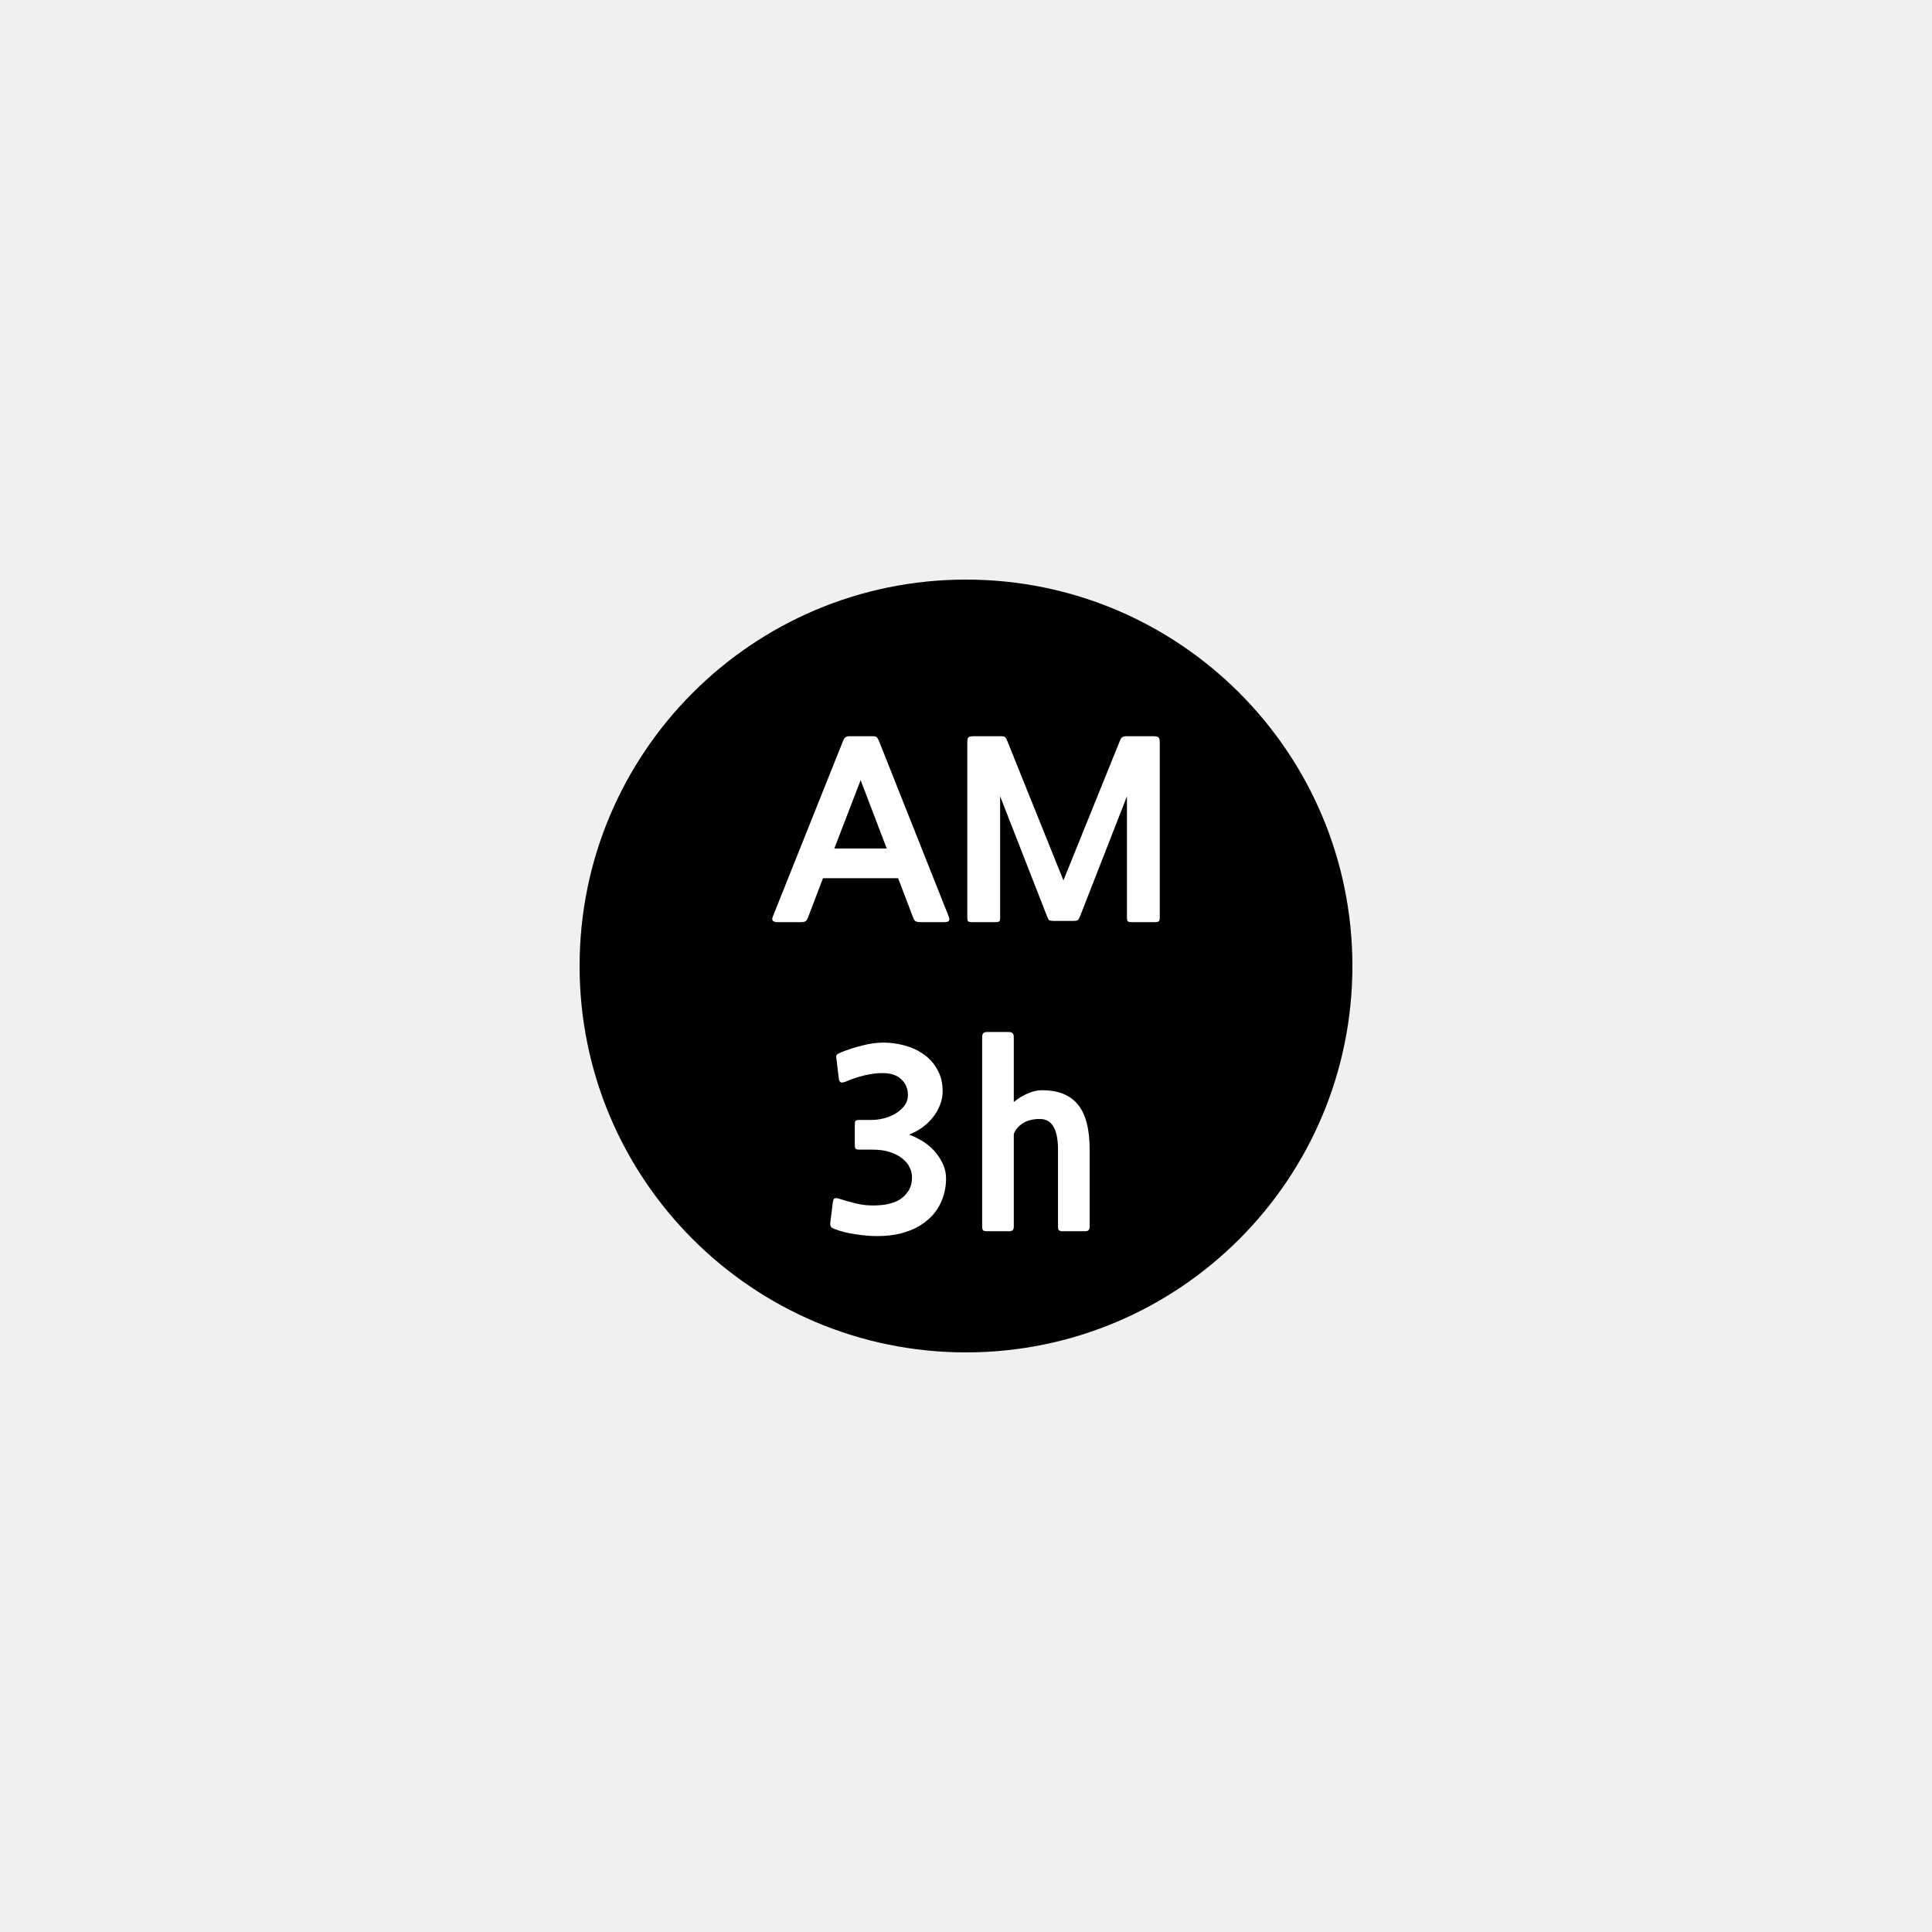
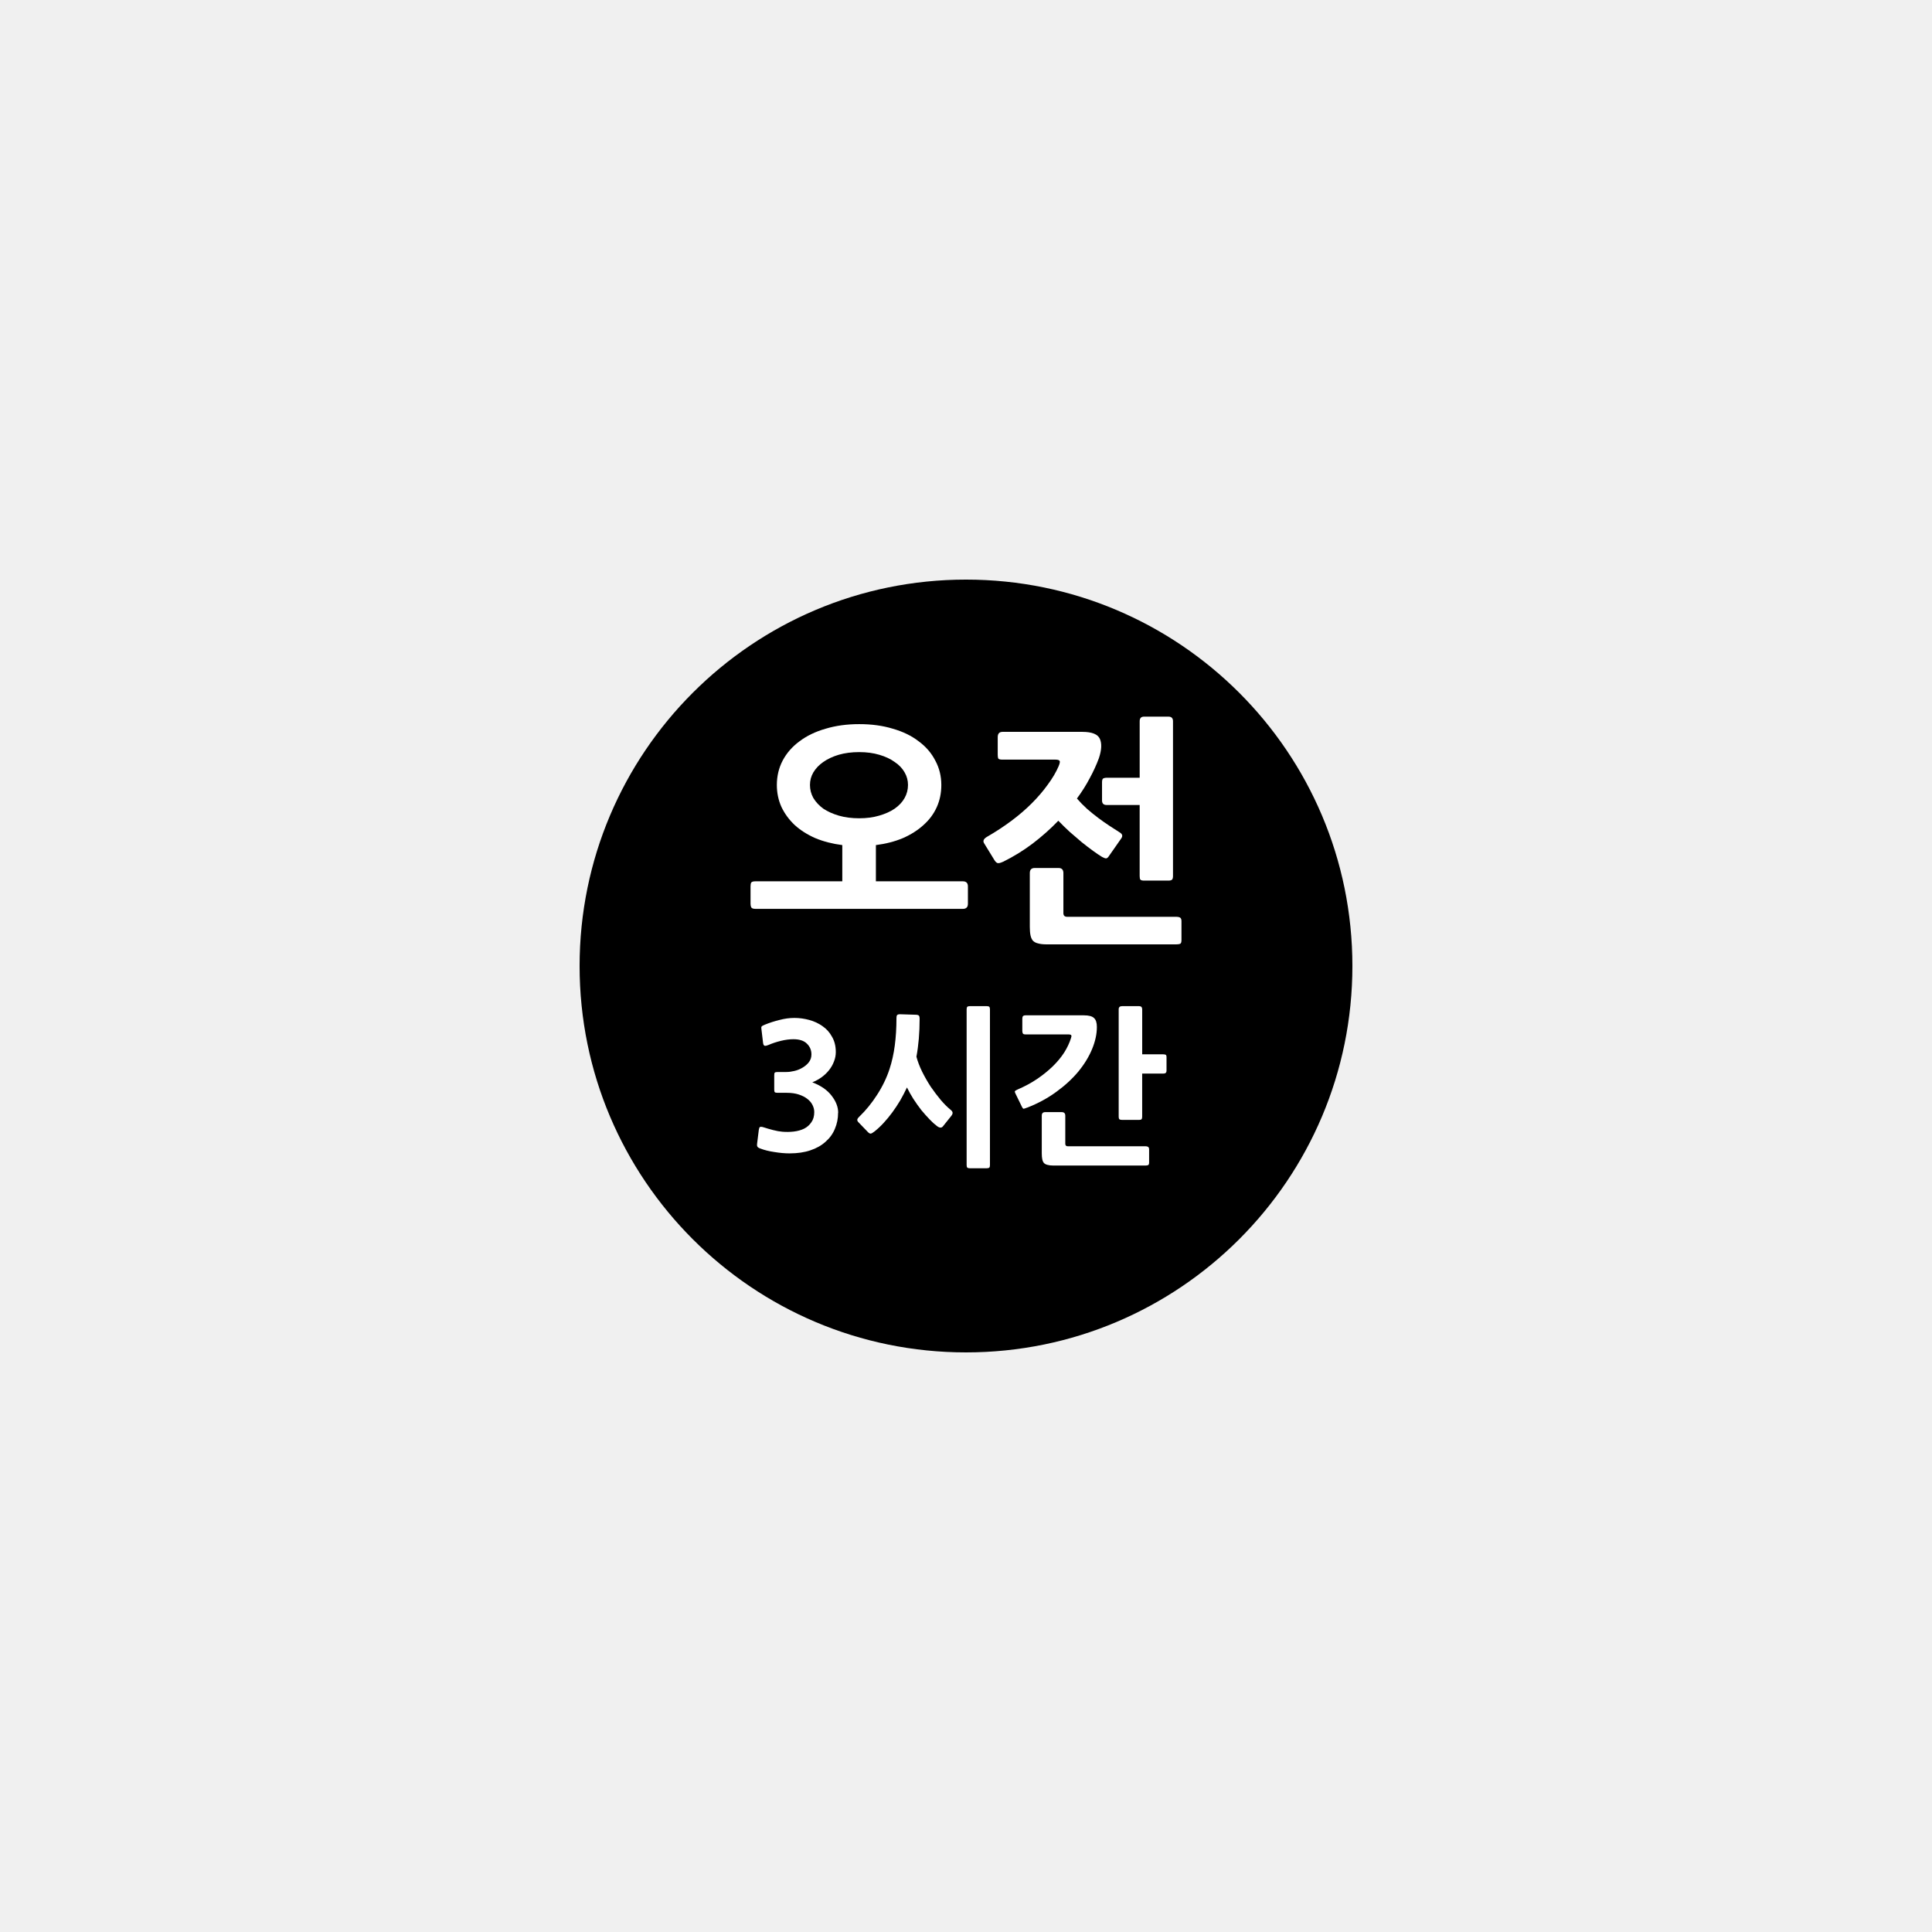
- <svg xmlns="http://www.w3.org/2000/svg" version="1.1" id="svg7339" viewBox="0 0 100 100" height="100" width="100">
-   <defs id="defs7341" />
-   <g transform="translate(-852.8571,-528.0765)" id="layer1">
-     <g id="text7403-1-0-9-6-6" style="font-style:normal;font-weight:normal;font-size:14.649px;line-height:125%;font-family:sans-serif;letter-spacing:0px;word-spacing:0px;fill:#ffffff;fill-opacity:1;stroke:none;stroke-width:1px;stroke-linecap:butt;stroke-linejoin:miter;stroke-opacity:1" />
-     <g id="g7915">
-       <circle style="color:#000000;clip-rule:nonzero;display:inline;overflow:visible;visibility:visible;opacity:1;isolation:auto;mix-blend-mode:normal;color-interpolation:sRGB;color-interpolation-filters:linearRGB;solid-color:#000000;solid-opacity:1;fill:#000000;fill-opacity:1;fill-rule:nonzero;stroke:none;stroke-width:0;stroke-linecap:butt;stroke-linejoin:miter;stroke-miterlimit:4;stroke-dasharray:none;stroke-dashoffset:0;stroke-opacity:1;color-rendering:auto;image-rendering:auto;shape-rendering:auto;text-rendering:auto;enable-background:accumulate" id="path7401-3-8-6-9-0" cx="902.857" cy="578.076" r="20" />
-       <circle style="color:#000000;clip-rule:nonzero;display:inline;overflow:visible;visibility:visible;opacity:1;isolation:auto;mix-blend-mode:normal;color-interpolation:sRGB;color-interpolation-filters:linearRGB;solid-color:#000000;solid-opacity:1;fill:none;fill-opacity:1;fill-rule:nonzero;stroke:none;stroke-width:0;stroke-linecap:butt;stroke-linejoin:miter;stroke-miterlimit:4;stroke-dasharray:none;stroke-dashoffset:0;stroke-opacity:1;color-rendering:auto;image-rendering:auto;shape-rendering:auto;text-rendering:auto;enable-background:accumulate" id="path4833-22-9-7-8-2-8-9-8" cx="902.857" cy="578.076" r="50" />
-       <path d="m 901.826,589.056 q 0,0.637 -0.237,1.188 -0.225,0.55 -0.688,0.95 -0.45,0.412 -1.125,0.637 -0.662,0.225 -1.538,0.225 -0.525,0 -1.125,-0.1 -0.6,-0.087 -1.05,-0.263 -0.175,-0.062 -0.212,-0.15 -0.037,-0.087 -0.013,-0.225 l 0.125,-1 q 0.025,-0.175 0.087,-0.212 0.075,-0.037 0.275,0.025 0.3,0.1 0.688,0.2 0.388,0.1 0.688,0.125 0.425,0.037 0.85,-0.013 0.425,-0.05 0.762,-0.212 0.338,-0.175 0.537,-0.475 0.212,-0.3 0.212,-0.75 0,-0.263 -0.125,-0.512 -0.125,-0.263 -0.388,-0.463 -0.25,-0.2 -0.637,-0.325 -0.375,-0.125 -0.887,-0.125 l -0.675,0 q -0.163,0 -0.212,-0.05 -0.037,-0.05 -0.037,-0.2 l 0,-1.025 q 0,-0.175 0.037,-0.212 0.05,-0.05 0.212,-0.05 l 0.65,0 q 0.263,0 0.575,-0.075 0.325,-0.075 0.6,-0.237 0.287,-0.163 0.475,-0.4 0.2,-0.25 0.2,-0.588 0,-0.475 -0.338,-0.8 -0.325,-0.325 -1,-0.325 -0.438,0 -0.938,0.125 -0.5,0.125 -0.9,0.3 -0.175,0.075 -0.275,0.062 -0.1,-0.025 -0.125,-0.2 l -0.125,-1.038 q -0.025,-0.125 0.013,-0.188 0.05,-0.062 0.237,-0.138 0.525,-0.212 1.087,-0.35 0.562,-0.15 1.1,-0.15 0.55,0 1.1,0.15 0.55,0.15 0.988,0.463 0.438,0.3 0.7,0.787 0.275,0.475 0.275,1.125 0,0.362 -0.138,0.7 -0.125,0.338 -0.362,0.637 -0.225,0.287 -0.55,0.525 -0.312,0.225 -0.688,0.375 0.95,0.362 1.425,0.988 0.487,0.625 0.487,1.262 z" style="font-style:normal;font-weight:bold;font-size:12.5px;line-height:125%;font-family:NanumGothic;letter-spacing:0px;word-spacing:0px;fill:#ffffff;fill-opacity:1;stroke:none;stroke-width:1px;stroke-linecap:butt;stroke-linejoin:miter;stroke-opacity:1;font-variant:normal;font-stretch:normal;-inkscape-font-specification:'NanumGothic Bold'" id="path7904" />
-       <path d="m 907.869,591.806 q -0.138,0 -0.2,-0.05 -0.05,-0.05 -0.05,-0.2 l 0,-3.975 q 0,-1.587 -0.938,-1.587 -0.525,0 -0.863,0.212 -0.338,0.2 -0.487,0.562 l 0,4.787 q 0,0.15 -0.062,0.2 -0.062,0.05 -0.188,0.05 l -1.15,0 q -0.138,0 -0.188,-0.05 -0.05,-0.05 -0.05,-0.2 l 0,-9.812 q 0,-0.25 0.237,-0.25 l 1.15,0 q 0.25,0 0.25,0.25 l 0,3.375 q 0.325,-0.275 0.713,-0.438 0.388,-0.175 0.738,-0.175 1.262,0 1.863,0.738 0.613,0.738 0.613,2.325 l 0,3.987 q 0,0.15 -0.062,0.2 -0.05,0.05 -0.175,0.05 l -1.15,0 z" style="font-style:normal;font-weight:bold;font-size:12.5px;line-height:125%;font-family:NanumGothic;letter-spacing:0px;word-spacing:0px;fill:#ffffff;fill-opacity:1;stroke:none;stroke-width:1px;stroke-linecap:butt;stroke-linejoin:miter;stroke-opacity:1;font-variant:normal;font-stretch:normal;-inkscape-font-specification:'NanumGothic Bold'" id="path7906" />
-       <g style="font-style:normal;font-weight:normal;font-size:14.649px;line-height:125%;font-family:sans-serif;letter-spacing:0px;word-spacing:0px;fill:#ffffff;fill-opacity:1;stroke:none;stroke-width:1px;stroke-linecap:butt;stroke-linejoin:miter;stroke-opacity:1" id="text7403-1-0-4-2-0-2">
-         <path d="m 900.48,575.806 q -0.138,0 -0.212,-0.037 -0.075,-0.025 -0.138,-0.175 l -0.787,-2.062 -3.888,0 -0.787,2.062 q -0.062,0.15 -0.138,0.175 -0.062,0.037 -0.2,0.037 l -1.212,0 q -0.2,0 -0.263,-0.075 -0.062,-0.062 0.013,-0.237 l 3.638,-9.1 q 0.087,-0.212 0.3,-0.212 l 1.212,0 q 0.163,0 0.212,0.05 0.05,0.037 0.113,0.175 l 3.612,9.088 q 0.075,0.188 0.013,0.25 -0.05,0.062 -0.263,0.062 l -1.225,0 z m -4.438,-3.812 2.712,0 -1.35,-3.538 -1.363,3.538 z" style="font-style:normal;font-variant:normal;font-weight:bold;font-stretch:normal;font-size:12.5px;font-family:NanumGothic;-inkscape-font-specification:'NanumGothic Bold'" id="path7909" />
-         <path d="m 911.425,575.806 q -0.163,0 -0.2,-0.05 -0.037,-0.037 -0.037,-0.188 l 0,-6.275 -2.438,6.237 q -0.062,0.138 -0.113,0.175 -0.05,0.037 -0.188,0.037 l -1.087,0 q -0.138,0 -0.2,-0.037 -0.05,-0.037 -0.1,-0.175 l -2.438,-6.237 0,6.275 q 0,0.15 -0.037,0.188 -0.037,0.05 -0.2,0.05 l -1.225,0 q -0.163,0 -0.2,-0.05 -0.037,-0.037 -0.037,-0.188 l 0,-9.012 q 0,-0.263 0.05,-0.312 0.062,-0.062 0.312,-0.062 l 1.4,0 q 0.113,0 0.175,0.037 0.062,0.037 0.113,0.163 l 2.925,7.263 2.938,-7.263 q 0.075,-0.2 0.312,-0.2 l 1.363,0 q 0.263,0 0.312,0.062 0.062,0.05 0.062,0.312 l 0,9.012 q 0,0.15 -0.05,0.188 -0.037,0.05 -0.188,0.05 l -1.225,0 z" style="font-style:normal;font-variant:normal;font-weight:bold;font-stretch:normal;font-size:12.5px;font-family:NanumGothic;-inkscape-font-specification:'NanumGothic Bold'" id="path7911" />
+ <svg xmlns="http://www.w3.org/2000/svg" version="1.1" id="svg10138" viewBox="0 0 100 100" height="100" width="100">
+   <defs id="defs10140" />
+   <g transform="translate(92.14286,-482.3622)" id="layer1">
+     <g id="text7403-1-0-4-2-4-5-7" style="font-style:normal;font-weight:normal;font-size:14.649px;line-height:125%;font-family:sans-serif;letter-spacing:0px;word-spacing:0px;fill:#ffffff;fill-opacity:1;stroke:none;stroke-width:1px;stroke-linecap:butt;stroke-linejoin:miter;stroke-opacity:1">
+       <g id="g10720">
+         <circle style="color:#000000;clip-rule:nonzero;display:inline;overflow:visible;visibility:visible;opacity:1;isolation:auto;mix-blend-mode:normal;color-interpolation:sRGB;color-interpolation-filters:linearRGB;solid-color:#000000;solid-opacity:1;fill:#000000;fill-opacity:1;fill-rule:nonzero;stroke:none;stroke-width:0;stroke-linecap:butt;stroke-linejoin:miter;stroke-miterlimit:4;stroke-dasharray:none;stroke-dashoffset:0;stroke-opacity:1;color-rendering:auto;image-rendering:auto;shape-rendering:auto;text-rendering:auto;enable-background:accumulate" id="path7401-3-8-6-0-4-7" cx="-42.143" cy="532.362" r="20" />
+         <circle style="color:#000000;clip-rule:nonzero;display:inline;overflow:visible;visibility:visible;opacity:1;isolation:auto;mix-blend-mode:normal;color-interpolation:sRGB;color-interpolation-filters:linearRGB;solid-color:#000000;solid-opacity:1;fill:none;fill-opacity:1;fill-rule:nonzero;stroke:none;stroke-width:0;stroke-linecap:butt;stroke-linejoin:miter;stroke-miterlimit:4;stroke-dasharray:none;stroke-dashoffset:0;stroke-opacity:1;color-rendering:auto;image-rendering:auto;shape-rendering:auto;text-rendering:auto;enable-background:accumulate" id="path4833-22-9-7-8-2-8-0-46-6" cx="-42.143" cy="532.362" r="50" />
+         <g style="font-style:normal;font-weight:normal;font-size:14.649px;line-height:125%;font-family:sans-serif;letter-spacing:0px;word-spacing:0px;fill:#ffffff;fill-opacity:1;stroke:none;stroke-width:1px;stroke-linecap:butt;stroke-linejoin:miter;stroke-opacity:1" id="text7403-1-0-9-7-1-5">
+           <path d="m -48.764,539.961 q 0,0.446 -0.166,0.831 -0.158,0.385 -0.481,0.665 -0.315,0.289 -0.787,0.446 -0.464,0.158 -1.076,0.158 -0.367,0 -0.787,-0.07 -0.42,-0.061 -0.735,-0.184 -0.122,-0.044 -0.149,-0.105 -0.026,-0.061 -0.009,-0.158 l 0.087,-0.7 q 0.018,-0.122 0.061,-0.149 0.052,-0.026 0.193,0.018 0.21,0.07 0.481,0.14 0.271,0.07 0.481,0.087 0.297,0.026 0.595,-0.009 0.297,-0.035 0.534,-0.149 0.236,-0.122 0.376,-0.333 0.149,-0.21 0.149,-0.525 0,-0.184 -0.087,-0.359 -0.087,-0.184 -0.271,-0.324 -0.175,-0.14 -0.446,-0.228 -0.263,-0.087 -0.621,-0.087 l -0.472,0 q -0.114,0 -0.149,-0.035 -0.026,-0.035 -0.026,-0.14 l 0,-0.718 q 0,-0.122 0.026,-0.149 0.035,-0.035 0.149,-0.035 l 0.455,0 q 0.184,0 0.403,-0.052 0.228,-0.052 0.42,-0.166 0.201,-0.114 0.333,-0.28 0.14,-0.175 0.14,-0.411 0,-0.333 -0.236,-0.56 -0.228,-0.228 -0.7,-0.228 -0.306,0 -0.656,0.087 -0.35,0.087 -0.63,0.21 -0.122,0.052 -0.193,0.044 -0.07,-0.018 -0.087,-0.14 l -0.087,-0.726 q -0.018,-0.087 0.009,-0.131 0.035,-0.044 0.166,-0.096 0.367,-0.149 0.761,-0.245 0.394,-0.105 0.77,-0.105 0.385,0 0.77,0.105 0.385,0.105 0.691,0.324 0.306,0.21 0.49,0.551 0.193,0.333 0.193,0.787 0,0.254 -0.096,0.49 -0.087,0.236 -0.254,0.446 -0.158,0.201 -0.385,0.367 -0.219,0.158 -0.481,0.263 0.665,0.254 0.998,0.691 0.341,0.438 0.341,0.884 z" style="font-style:normal;font-variant:normal;font-weight:bold;font-stretch:normal;font-size:8.75px;font-family:NanumGothic;-inkscape-font-specification:'NanumGothic Bold'" id="path10703" />
+           <path d="m -43.335,540.661 q -0.114,0.14 -0.315,-0.018 -0.166,-0.122 -0.376,-0.341 -0.21,-0.219 -0.429,-0.481 -0.21,-0.271 -0.411,-0.578 -0.193,-0.306 -0.333,-0.595 -0.158,0.341 -0.35,0.674 -0.193,0.324 -0.411,0.621 -0.219,0.297 -0.455,0.551 -0.236,0.254 -0.472,0.438 -0.122,0.096 -0.184,0.105 -0.061,0.009 -0.149,-0.079 l -0.481,-0.499 q -0.07,-0.07 -0.07,-0.131 0,-0.07 0.114,-0.175 0.499,-0.481 0.91,-1.12 0.42,-0.647 0.647,-1.339 0.184,-0.56 0.271,-1.216 0.087,-0.656 0.087,-1.426 0,-0.096 0.026,-0.14 0.035,-0.052 0.158,-0.052 l 0.84,0.026 q 0.122,0.009 0.149,0.061 0.026,0.044 0.026,0.149 0,1.076 -0.166,1.96 0.096,0.367 0.297,0.779 0.201,0.403 0.446,0.779 0.254,0.367 0.516,0.682 0.271,0.315 0.499,0.499 0.122,0.096 0.114,0.175 0,0.07 -0.079,0.166 l -0.42,0.525 z m 2.266,2.17 -0.875,0 q -0.096,0 -0.131,-0.035 -0.035,-0.026 -0.035,-0.131 l 0,-8.059 q 0,-0.096 0.035,-0.131 0.035,-0.035 0.131,-0.035 l 0.875,0 q 0.096,0 0.131,0.035 0.035,0.035 0.035,0.131 l 0,8.059 q 0,0.105 -0.035,0.131 -0.035,0.035 -0.131,0.035 z" style="font-style:normal;font-variant:normal;font-weight:bold;font-stretch:normal;font-size:8.75px;font-family:NanumGothic;-inkscape-font-specification:'NanumGothic Bold'" id="path10705" />
+           <path d="m -31.939,537.931 -1.085,0 0,2.231 q 0,0.096 -0.035,0.131 -0.026,0.035 -0.122,0.035 l -0.884,0 q -0.096,0 -0.14,-0.035 -0.035,-0.035 -0.035,-0.131 l 0,-5.556 q 0,-0.166 0.175,-0.166 l 0.884,0 q 0.158,0 0.158,0.166 l 0,2.328 1.085,0 q 0.07,0 0.122,0.018 0.052,0.018 0.052,0.131 l 0,0.691 q 0,0.096 -0.052,0.131 -0.044,0.026 -0.122,0.026 z m -7.035,1.759 q -0.149,0.061 -0.193,0.061 -0.035,-0.009 -0.079,-0.096 l -0.333,-0.682 q -0.044,-0.087 -0.035,-0.122 0.018,-0.044 0.14,-0.096 0.551,-0.236 1.006,-0.542 0.464,-0.315 0.814,-0.656 0.359,-0.35 0.595,-0.718 0.236,-0.376 0.35,-0.744 0.035,-0.096 0.018,-0.14 -0.018,-0.052 -0.166,-0.052 l -2.205,0 q -0.114,0 -0.14,-0.052 -0.026,-0.052 -0.026,-0.131 l 0,-0.63 q 0,-0.096 0.035,-0.131 0.035,-0.044 0.14,-0.044 l 3.001,0 q 0.394,0 0.534,0.14 0.149,0.131 0.149,0.464 0,0.542 -0.245,1.137 -0.245,0.595 -0.709,1.164 -0.464,0.56 -1.137,1.05 -0.665,0.49 -1.514,0.823 z m 6.125,3.001 -4.769,0 q -0.184,0 -0.306,-0.035 -0.114,-0.026 -0.184,-0.096 -0.061,-0.07 -0.087,-0.193 -0.026,-0.122 -0.026,-0.306 l 0,-1.951 q 0,-0.184 0.175,-0.184 l 0.858,0 q 0.184,0 0.184,0.184 l 0,1.452 q 0,0.131 0.131,0.131 l 4.025,0 q 0.07,0 0.122,0.026 0.061,0.035 0.061,0.131 l 0,0.682 q 0,0.122 -0.061,0.14 -0.052,0.018 -0.122,0.018 z" style="font-style:normal;font-variant:normal;font-weight:bold;font-stretch:normal;font-size:8.75px;font-family:NanumGothic;-inkscape-font-specification:'NanumGothic Bold'" id="path10707" />
+         </g>
+         <path d="m -42.308,529.404 -10.738,0 q -0.163,0 -0.212,-0.075 -0.037,-0.075 -0.037,-0.188 l 0,-0.9 q 0,-0.138 0.037,-0.2 0.05,-0.062 0.212,-0.062 l 4.5,0 0,-1.875 q -0.775,-0.1 -1.4,-0.362 -0.625,-0.275 -1.062,-0.675 -0.438,-0.412 -0.688,-0.938 -0.237,-0.525 -0.237,-1.137 0,-0.688 0.3,-1.262 0.312,-0.588 0.875,-1 0.562,-0.425 1.35,-0.65 0.787,-0.237 1.738,-0.237 0.963,0 1.738,0.237 0.787,0.225 1.337,0.65 0.562,0.412 0.863,1 0.312,0.575 0.312,1.262 0,0.625 -0.237,1.15 -0.237,0.525 -0.688,0.925 -0.438,0.4 -1.062,0.675 -0.625,0.263 -1.4,0.362 l 0,1.875 4.5,0 q 0.263,0 0.263,0.263 l 0,0.9 q 0,0.263 -0.263,0.263 z m -5.362,-8.113 q -0.588,0 -1.062,0.138 -0.463,0.138 -0.8,0.375 -0.325,0.225 -0.512,0.537 -0.175,0.3 -0.175,0.65 0,0.362 0.175,0.675 0.188,0.312 0.512,0.55 0.338,0.225 0.8,0.362 0.475,0.138 1.062,0.138 0.575,0 1.038,-0.138 0.475,-0.138 0.8,-0.362 0.338,-0.237 0.512,-0.55 0.175,-0.312 0.175,-0.675 0,-0.35 -0.175,-0.65 -0.175,-0.312 -0.512,-0.537 -0.325,-0.237 -0.8,-0.375 -0.463,-0.138 -1.038,-0.138 z" style="font-style:normal;font-variant:normal;font-weight:bold;font-stretch:normal;font-size:12.5px;font-family:NanumGothic;-inkscape-font-specification:'NanumGothic Bold'" id="path10710" />
+         <path d="m -40.227,526.967 q -0.212,0.1 -0.3,0.062 -0.075,-0.037 -0.138,-0.138 l -0.537,-0.875 q -0.125,-0.188 0.163,-0.35 0.65,-0.375 1.238,-0.812 0.588,-0.438 1.062,-0.912 0.475,-0.475 0.825,-0.963 0.362,-0.487 0.562,-0.95 0.1,-0.237 0.05,-0.287 -0.037,-0.062 -0.225,-0.062 l -2.737,0 q -0.175,0 -0.212,-0.062 -0.025,-0.075 -0.025,-0.2 l 0,-0.9 q 0,-0.275 0.25,-0.275 l 4.125,0 q 0.75,0 0.912,0.362 0.163,0.362 -0.05,1 -0.188,0.512 -0.475,1.038 -0.275,0.525 -0.662,1.05 0.237,0.275 0.525,0.537 0.287,0.25 0.588,0.475 0.3,0.225 0.588,0.412 0.287,0.188 0.525,0.338 0.2,0.125 0.062,0.312 l -0.637,0.912 q -0.062,0.1 -0.138,0.113 -0.075,0 -0.212,-0.075 -0.188,-0.113 -0.463,-0.312 -0.275,-0.2 -0.588,-0.45 -0.3,-0.25 -0.625,-0.537 -0.312,-0.287 -0.588,-0.575 -0.613,0.637 -1.337,1.188 -0.713,0.537 -1.525,0.938 z m 5.362,-2.938 q -0.237,0 -0.237,-0.237 l 0,-0.938 q 0,-0.163 0.062,-0.2 0.075,-0.037 0.175,-0.037 l 1.712,0 0,-2.925 q 0,-0.237 0.225,-0.237 l 1.262,0 q 0.237,0 0.237,0.237 l 0,8.012 q 0,0.138 -0.05,0.188 -0.05,0.05 -0.188,0.05 l -1.262,0 q -0.138,0 -0.188,-0.05 -0.037,-0.05 -0.037,-0.188 l 0,-3.675 -1.712,0 z m 3.625,7.213 -6.737,0 q -0.263,0 -0.438,-0.05 -0.163,-0.037 -0.263,-0.138 -0.087,-0.1 -0.125,-0.275 -0.037,-0.175 -0.037,-0.438 l 0,-2.788 q 0,-0.263 0.25,-0.263 l 1.238,0 q 0.25,0 0.25,0.263 l 0,2.075 q 0,0.188 0.2,0.188 l 5.662,0 q 0.1,0 0.175,0.037 0.075,0.05 0.075,0.188 l 0,0.975 q 0,0.175 -0.075,0.2 -0.075,0.025 -0.175,0.025 z" style="font-style:normal;font-variant:normal;font-weight:bold;font-stretch:normal;font-size:12.5px;font-family:NanumGothic;-inkscape-font-specification:'NanumGothic Bold'" id="path10712" />
      </g>
    </g>
  </g>
</svg>
